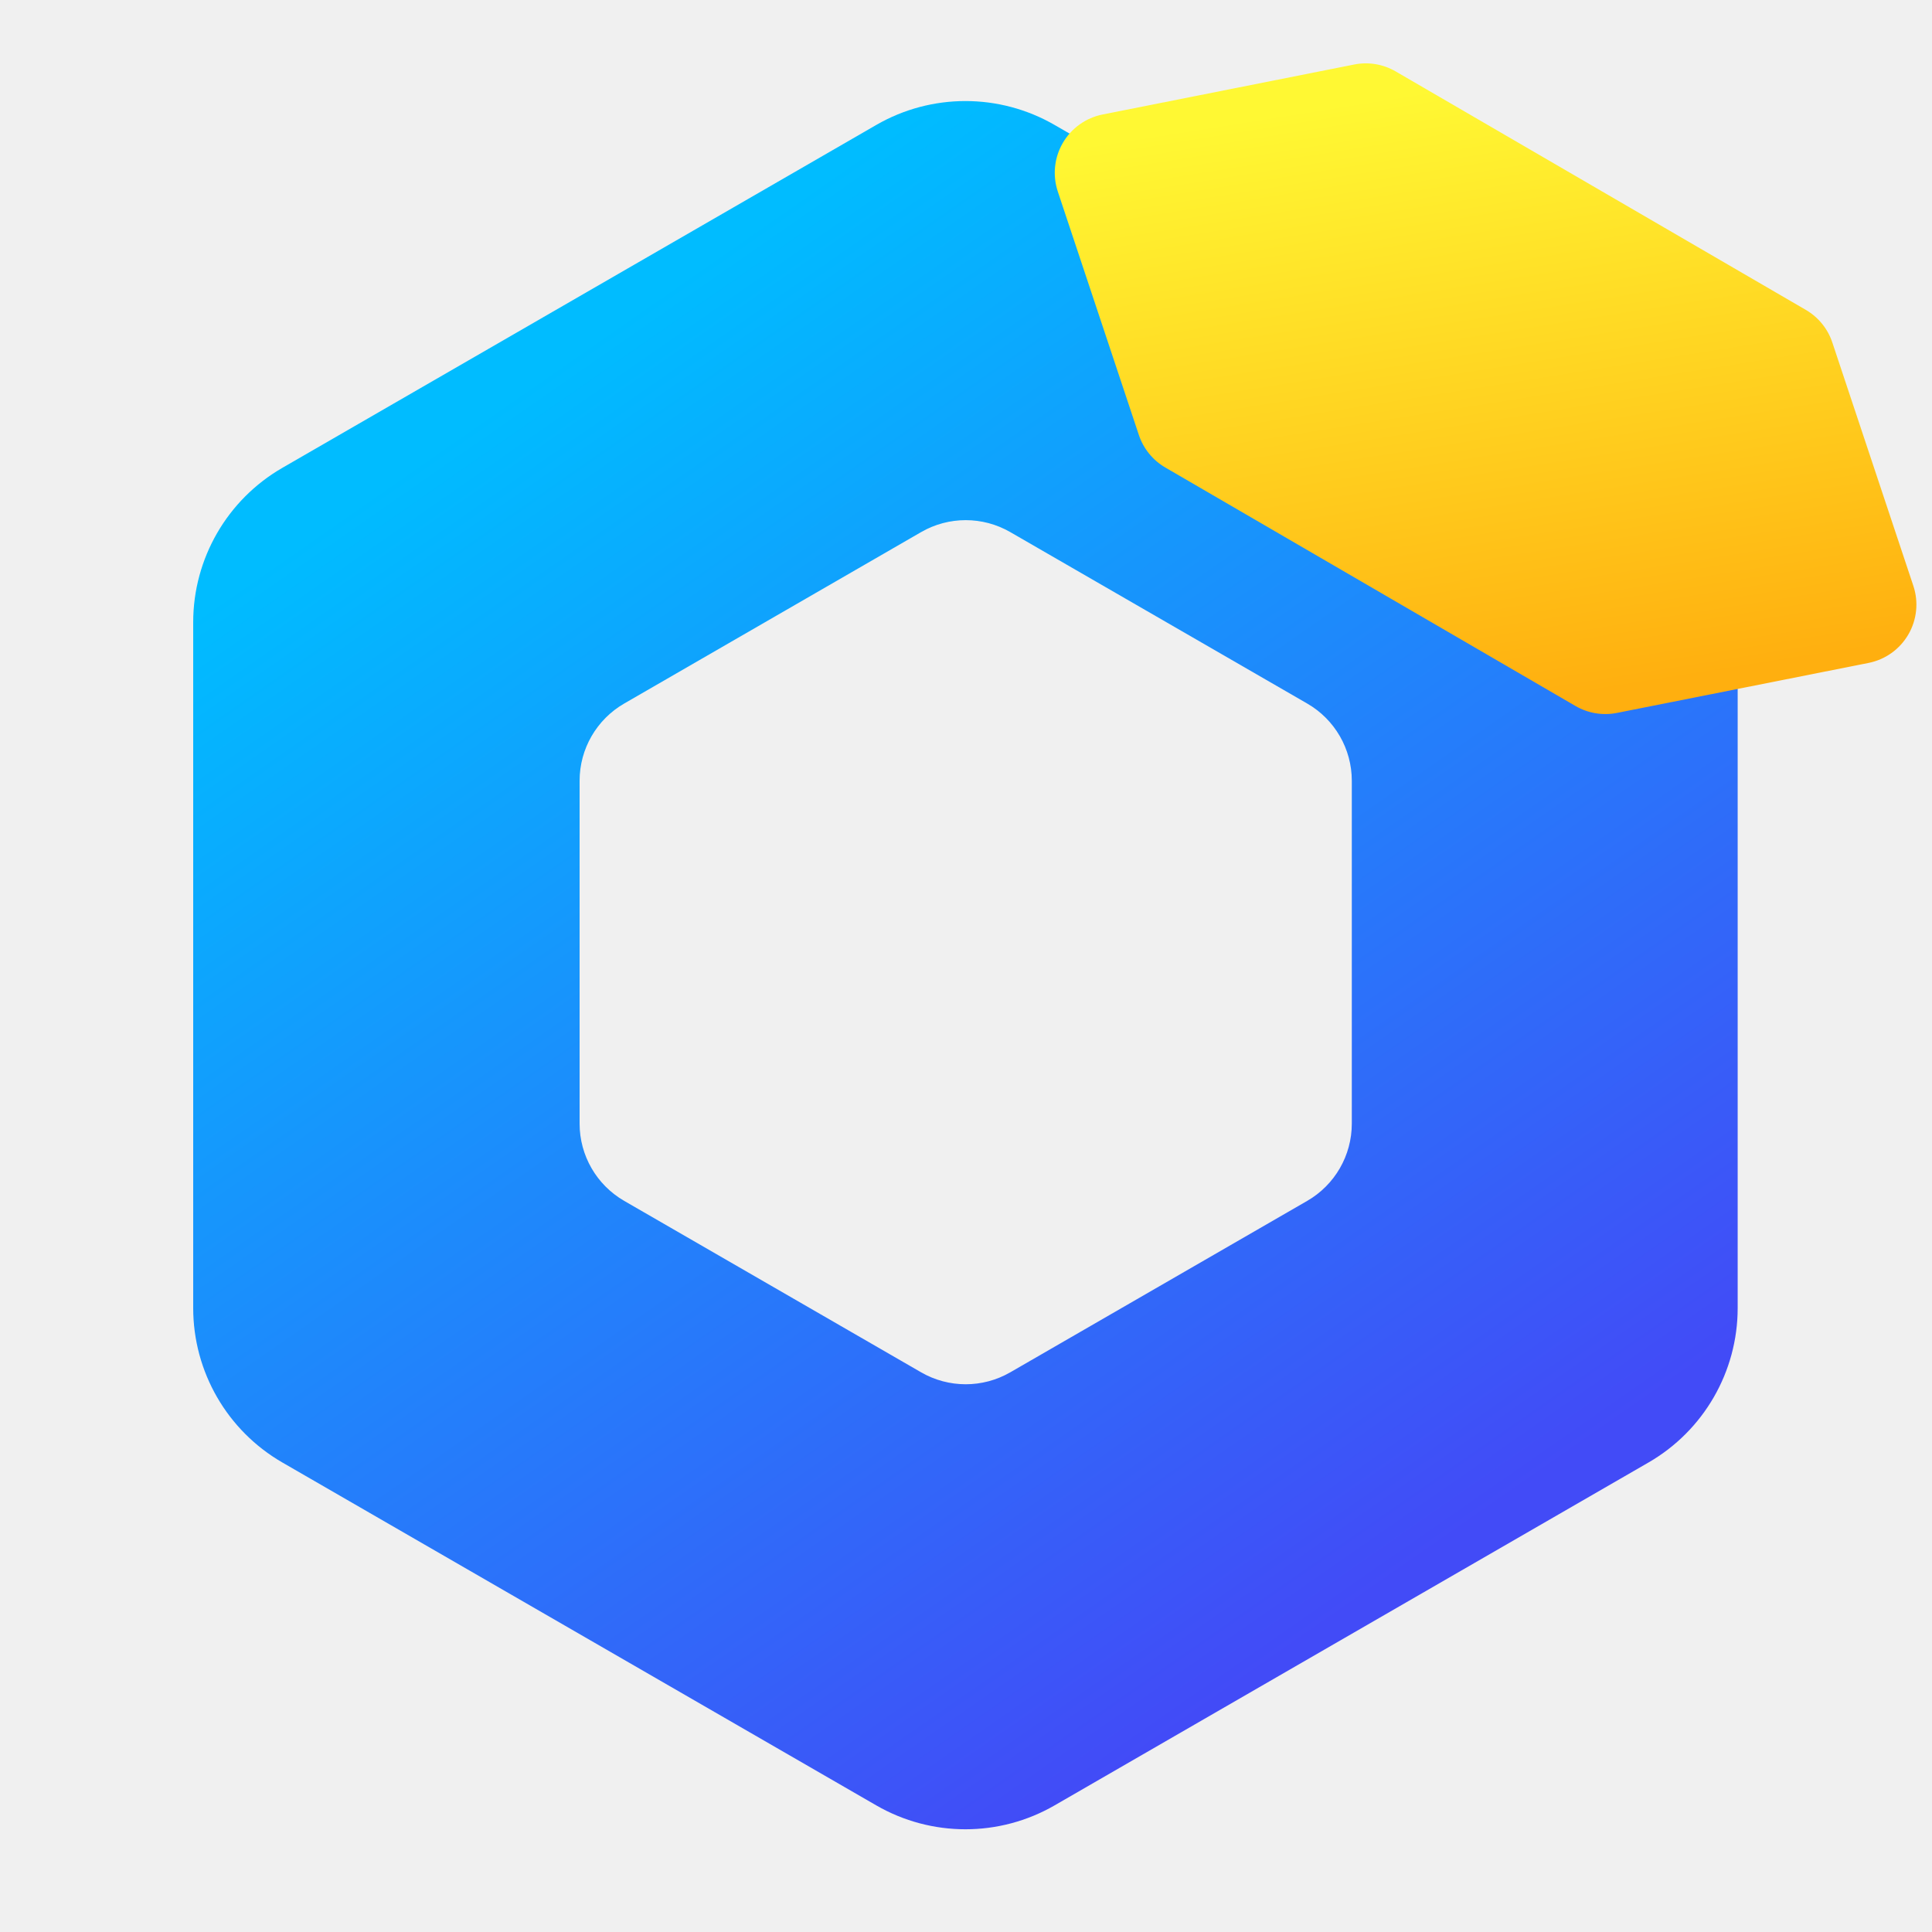
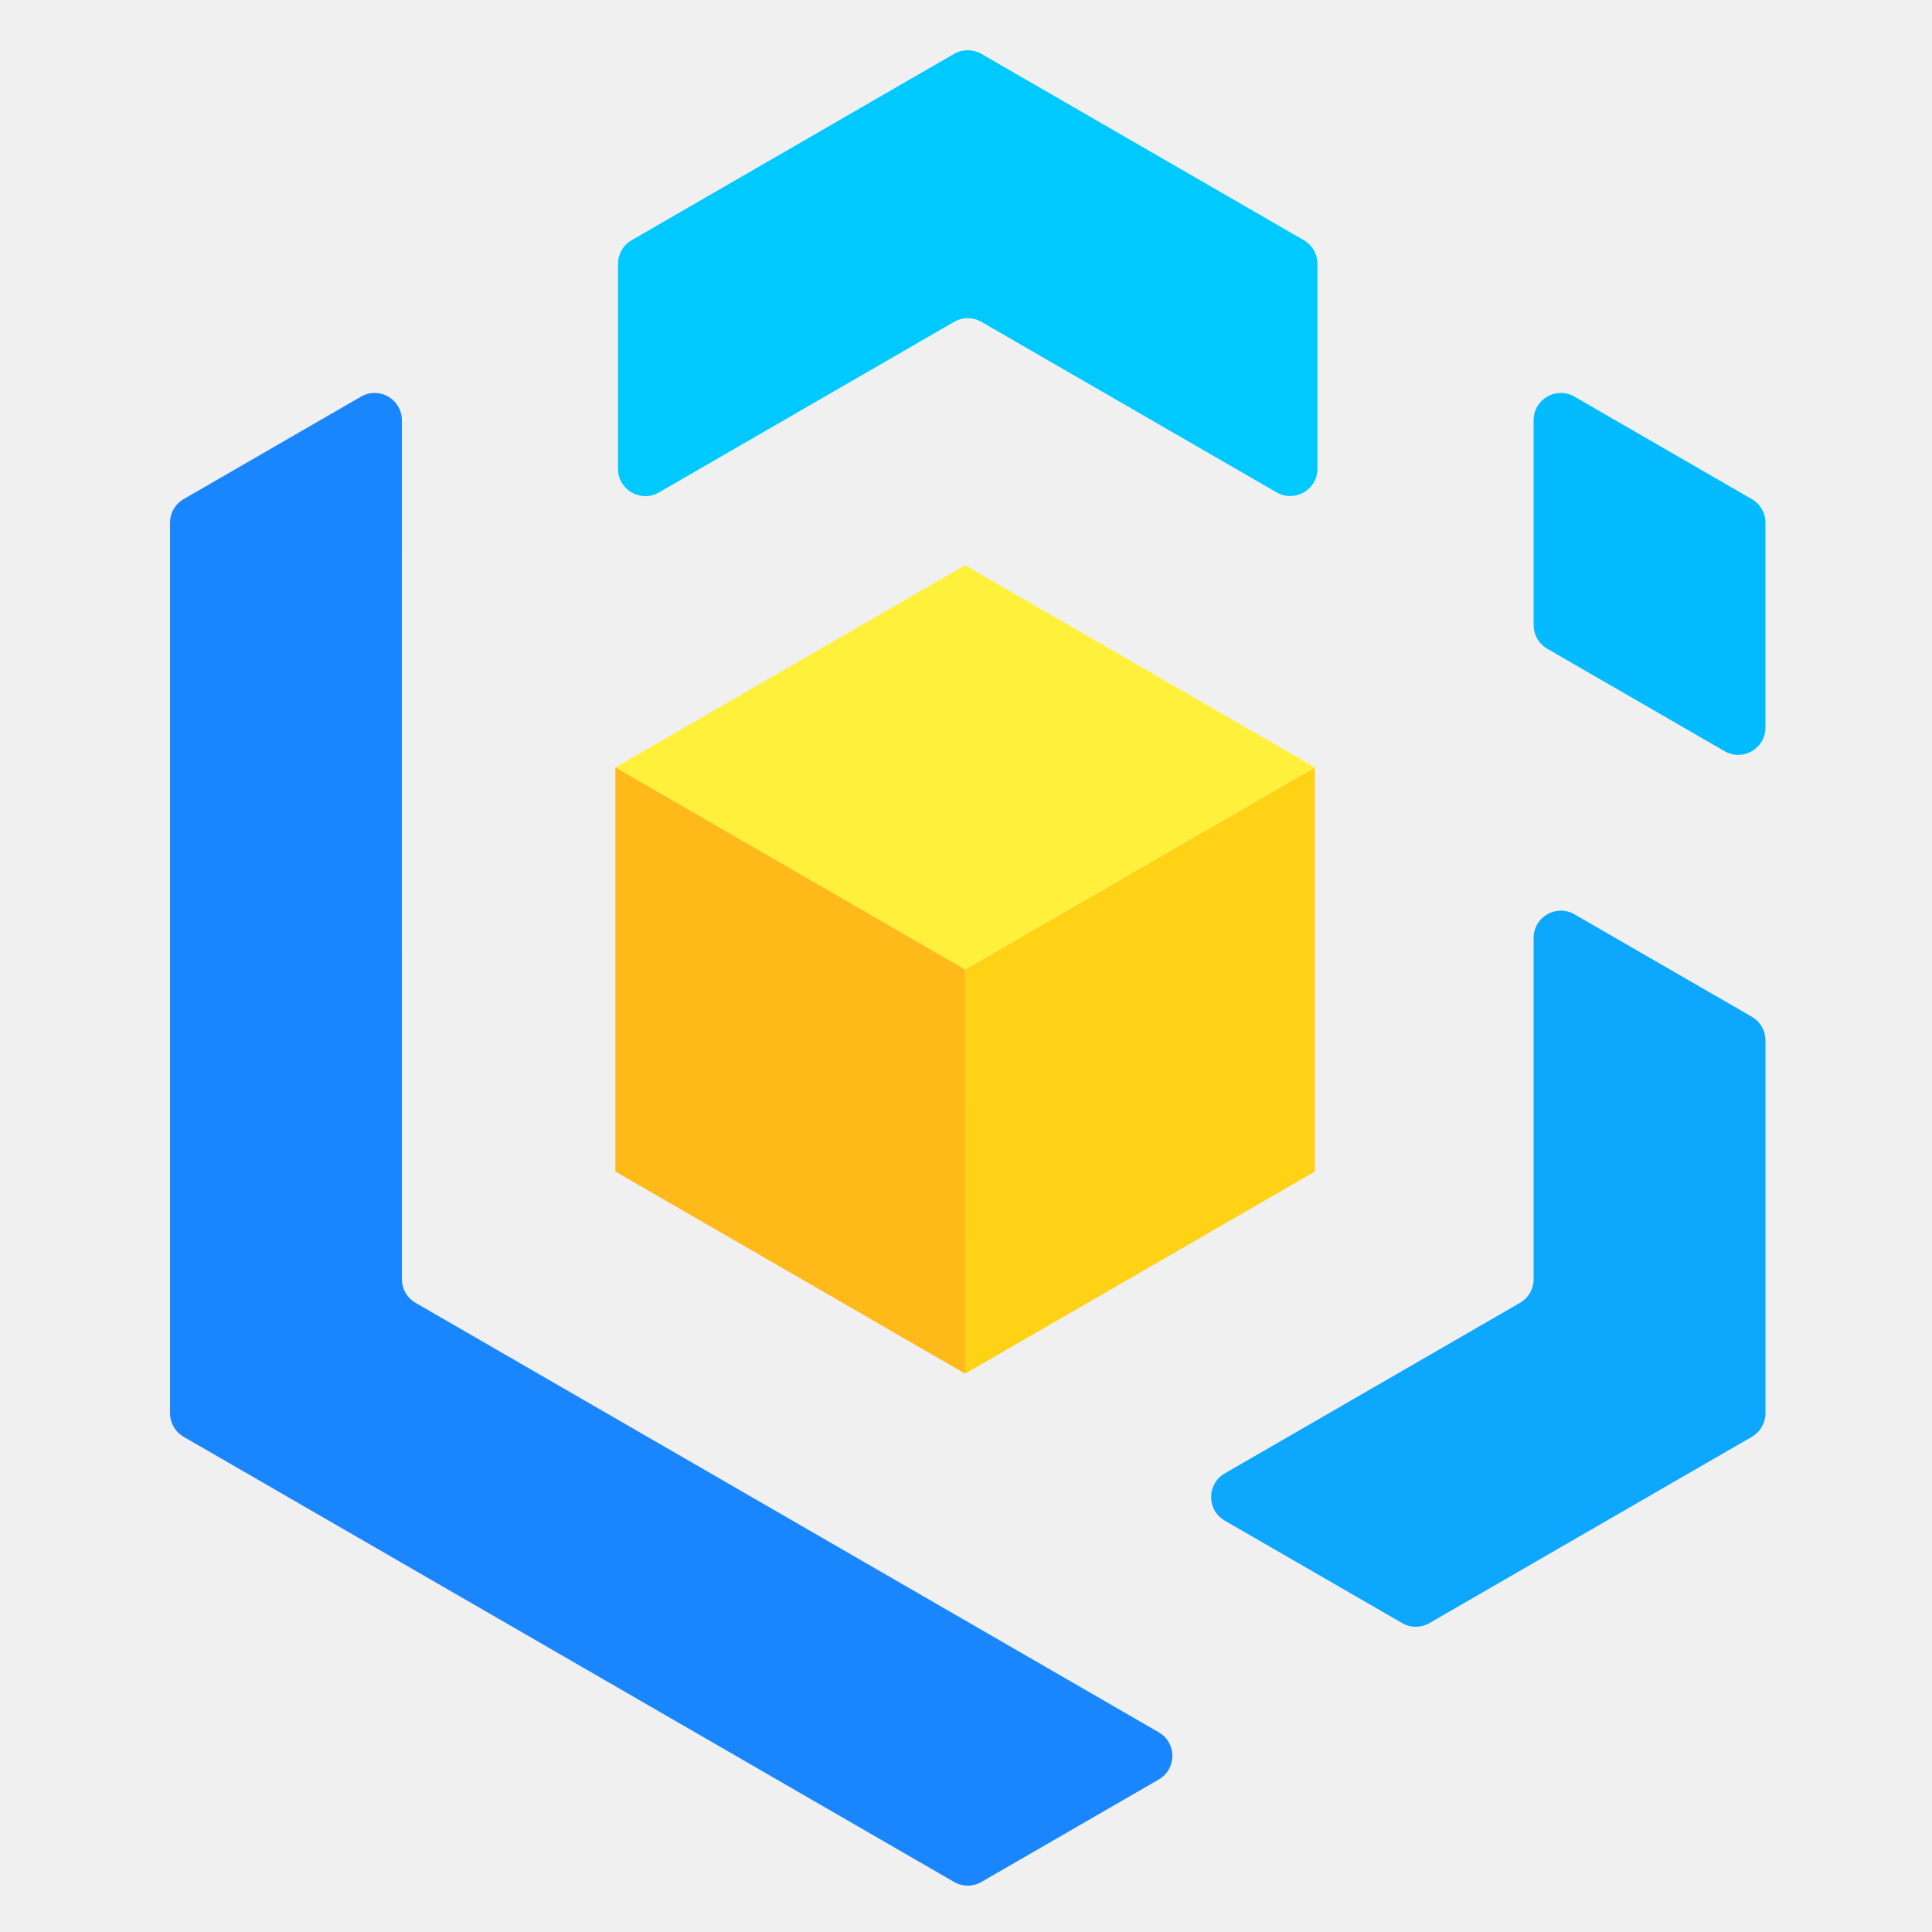
- <svg xmlns="http://www.w3.org/2000/svg" xmlns:xlink="http://www.w3.org/1999/xlink" width="650" height="650" viewBox="0 0 650 650" fill="none">
-   <defs>
-     <rect id="path_0" x="0" y="0" width="650" height="650" />
-     <linearGradient id="linear_0" x1="28.819%" y1="12.219%" x2="74.653%" y2="87.153%" gradientUnits="objectBoundingBox">
-       <stop offset="0" stop-color="#00BCFF" stop-opacity="1" />
-       <stop offset="1" stop-color="#424BF7" stop-opacity="1" />
-     </linearGradient>
-     <linearGradient id="linear_1" x1="71.104%" y1="12.739%" x2="27.574%" y2="88.627%" gradientUnits="objectBoundingBox">
-       <stop offset="0" stop-color="#FFF833" stop-opacity="1" />
-       <stop offset="1" stop-color="#FFAF0F" stop-opacity="1" />
-     </linearGradient>
-   </defs>
-   <g opacity="1" transform="translate(0 0)  rotate(0 325 325)">
-     <mask id="bg-mask-0" fill="white">
-       <use xlink:href="#path_0" />
+ <svg xmlns="http://www.w3.org/2000/svg" xmlns:xlink="http://www.w3.org/1999/xlink" width="500" height="500" viewBox="0 0 500 500" fill="none">
+   <g opacity="1" transform="translate(0 0)  rotate(0)">
+     <mask fill="white">
+       <use transform="translate(0 0)  rotate(0)" xlink:href="#path_0" />
    </mask>
    <g mask="url(#bg-mask-0)">
-       <path id="减去顶层" fill-rule="evenodd" fill="url(#linear_0)" transform="translate(65 34)  rotate(0 259.81 290.72)" opacity="1" d="M30 123.4L229.81 8.04C248.37 -2.68 271.25 -2.68 289.81 8.04L489.62 123.4C508.18 134.12 519.62 153.92 519.62 175.36L519.62 406.08C519.62 427.52 508.18 447.32 489.62 458.04L289.81 573.4C271.25 584.12 248.37 584.12 229.81 573.4L30 458.04C11.44 447.32 0 427.52 0 406.08L0 175.36C0 153.92 11.44 134.12 30 123.4Z M145 202.7L244.9 145.02C254.18 139.66 265.62 139.66 274.9 145.02L374.8 202.7C384.08 208.06 389.8 217.96 389.8 228.68L389.8 344.04C389.8 354.76 384.08 364.66 374.8 370.02L274.9 427.7C265.62 433.06 254.18 433.06 244.9 427.7L145 370.02C135.72 364.66 130 354.76 130 344.04L130 228.68C130 217.96 135.72 208.06 145 202.7Z " />
-       <path id="多边形 2" fill-rule="evenodd" fill="url(#linear_1)" transform="translate(410.81 -43.98)  rotate(-59.82536 89 174.7566)" opacity="1" d="M74,17L16.93,81.71C13.7,85.36 11.92,90.07 11.92,94.94L11.92,254.57C11.92,259.44 13.7,264.15 16.93,267.8L74,332.51C77.8,336.82 83.26,339.28 89,339.28C94.74,339.28 100.2,336.82 104,332.51L161.07,267.8C164.3,264.15 166.08,259.44 166.08,254.57L166.08,94.94C166.08,90.07 164.3,85.36 161.07,81.71L104,17C100.2,12.69 94.74,10.23 89,10.23C83.26,10.23 77.8,12.69 74,17Z " />
+       <g opacity="1" transform="translate(44 13)  rotate(0)">
+         <g opacity="1" transform="translate(0 0)  rotate(0)">
+           <path fill-rule="evenodd" style="fill:#05BBFF" opacity="1" d="M363.47 89.65C358.77 86.93 352.9 90.32 352.9 95.75L352.9 148.79C352.9 151.31 354.25 153.63 356.42 154.89L402.34 181.42C407.039 184.12 412.88 180.74 412.9 175.32L412.9 122.27C412.9 119.76 411.549 117.43 409.37 116.17L363.47 89.65Z" />
+           <path fill-rule="evenodd" style="fill:#0DA7FE" opacity="1" d="M412.909 256.267C412.909 253.747 411.569 251.407 409.389 250.147L363.469 223.627C358.769 220.907 352.899 224.297 352.899 229.727L352.899 318.047C352.899 320.567 351.559 322.907 349.379 324.167L272.959 368.317C268.269 371.037 268.269 377.817 272.959 380.537L318.879 407.057C321.059 408.317 323.739 408.317 325.929 407.057L409.389 358.837C411.569 357.577 412.909 355.237 412.909 352.727L412.909 256.267Z" />
+           <path fill-rule="evenodd" style="fill:#00C9FF" opacity="1" d="M119.461 49.17C117.281 50.43 115.941 52.76 115.941 55.28L115.941 108.33C115.941 113.76 121.811 117.16 126.511 114.45L202.931 70.29C205.121 69.03 207.801 69.03 209.981 70.29L286.38 114.42C291.081 117.14 296.951 113.75 296.951 108.32L296.951 55.28C296.951 52.76 295.611 50.43 293.431 49.17L209.971 0.94C207.781 -0.31 205.111 -0.31 202.921 0.94L119.461 49.17Z" />
+           <path fill-rule="evenodd" style="fill:#1A86FD" opacity="1" d="M0 352.72C0 355.24 1.34 357.58 3.52 358.84L202.94 474.06C205.11 475.31 207.8 475.31 209.97 474.06L255.89 447.53C260.58 444.81 260.58 438.03 255.89 435.32L63.53 324.16C61.35 322.91 60.01 320.57 60.01 318.05L60 95.75C60 90.32 54.12 86.93 49.43 89.65L3.52 116.17C1.35 117.43 0 119.76 0 122.27L0 352.72Z" />
+         </g>
+         <g opacity="1" transform="translate(63 95)  rotate(0)">
+           <mask fill="white">
+             <path d="M52.257 95.215L52.256 190.579C52.255 193.443 53.782 196.08 56.258 197.511L138.772 245.192C141.249 246.623 144.294 246.627 146.771 245.194L229.287 197.512C231.764 196.079 233.283 193.446 233.284 190.582L233.285 95.218C233.286 92.355 231.765 89.708 229.288 88.277L146.774 40.596C144.298 39.166 141.247 39.17 138.77 40.603L56.255 88.285C53.778 89.718 52.258 92.352 52.257 95.215Z" />
+           </mask>
+           <g mask="url(#mask-1)" />
+           <g mask="url(#mask-1)">
+             <g opacity="1" transform="translate(7.001282 12.13641)  rotate(0)">
+               <path fill-rule="evenodd" style="fill:#FFD215" opacity="1" d="M135.769 130.759C135.77 172.604 135.769 193.519 135.771 235.364C171.979 214.443 226.284 183.063 226.284 183.063L226.282 78.458C226.282 78.458 171.977 109.838 135.769 130.759Z" />
+               <path fill-rule="evenodd" style="fill:#FFF03C" opacity="1" d="M45.256 78.455C81.465 99.378 99.561 109.835 135.771 130.759C171.978 109.838 226.283 78.458 226.283 78.458L135.769 26.154C135.769 26.154 81.464 57.534 45.256 78.455Z" />
+               <path fill-rule="evenodd" style="fill:#FFBA1A" opacity="1" d="M135.77 130.76C99.561 109.837 81.465 99.38 45.256 78.456C45.257 120.301 45.257 183.061 45.257 183.061L135.772 235.365C135.771 193.52 135.772 172.605 135.77 130.76ZM45.257 183.061C45.257 183.061 99.563 214.441 135.772 235.365L45.257 183.061Z" />
+             </g>
+           </g>
+         </g>
+       </g>
    </g>
  </g>
+   <defs>
+     <rect x="0" y="0" width="500" height="500" />
+   </defs>
</svg>
